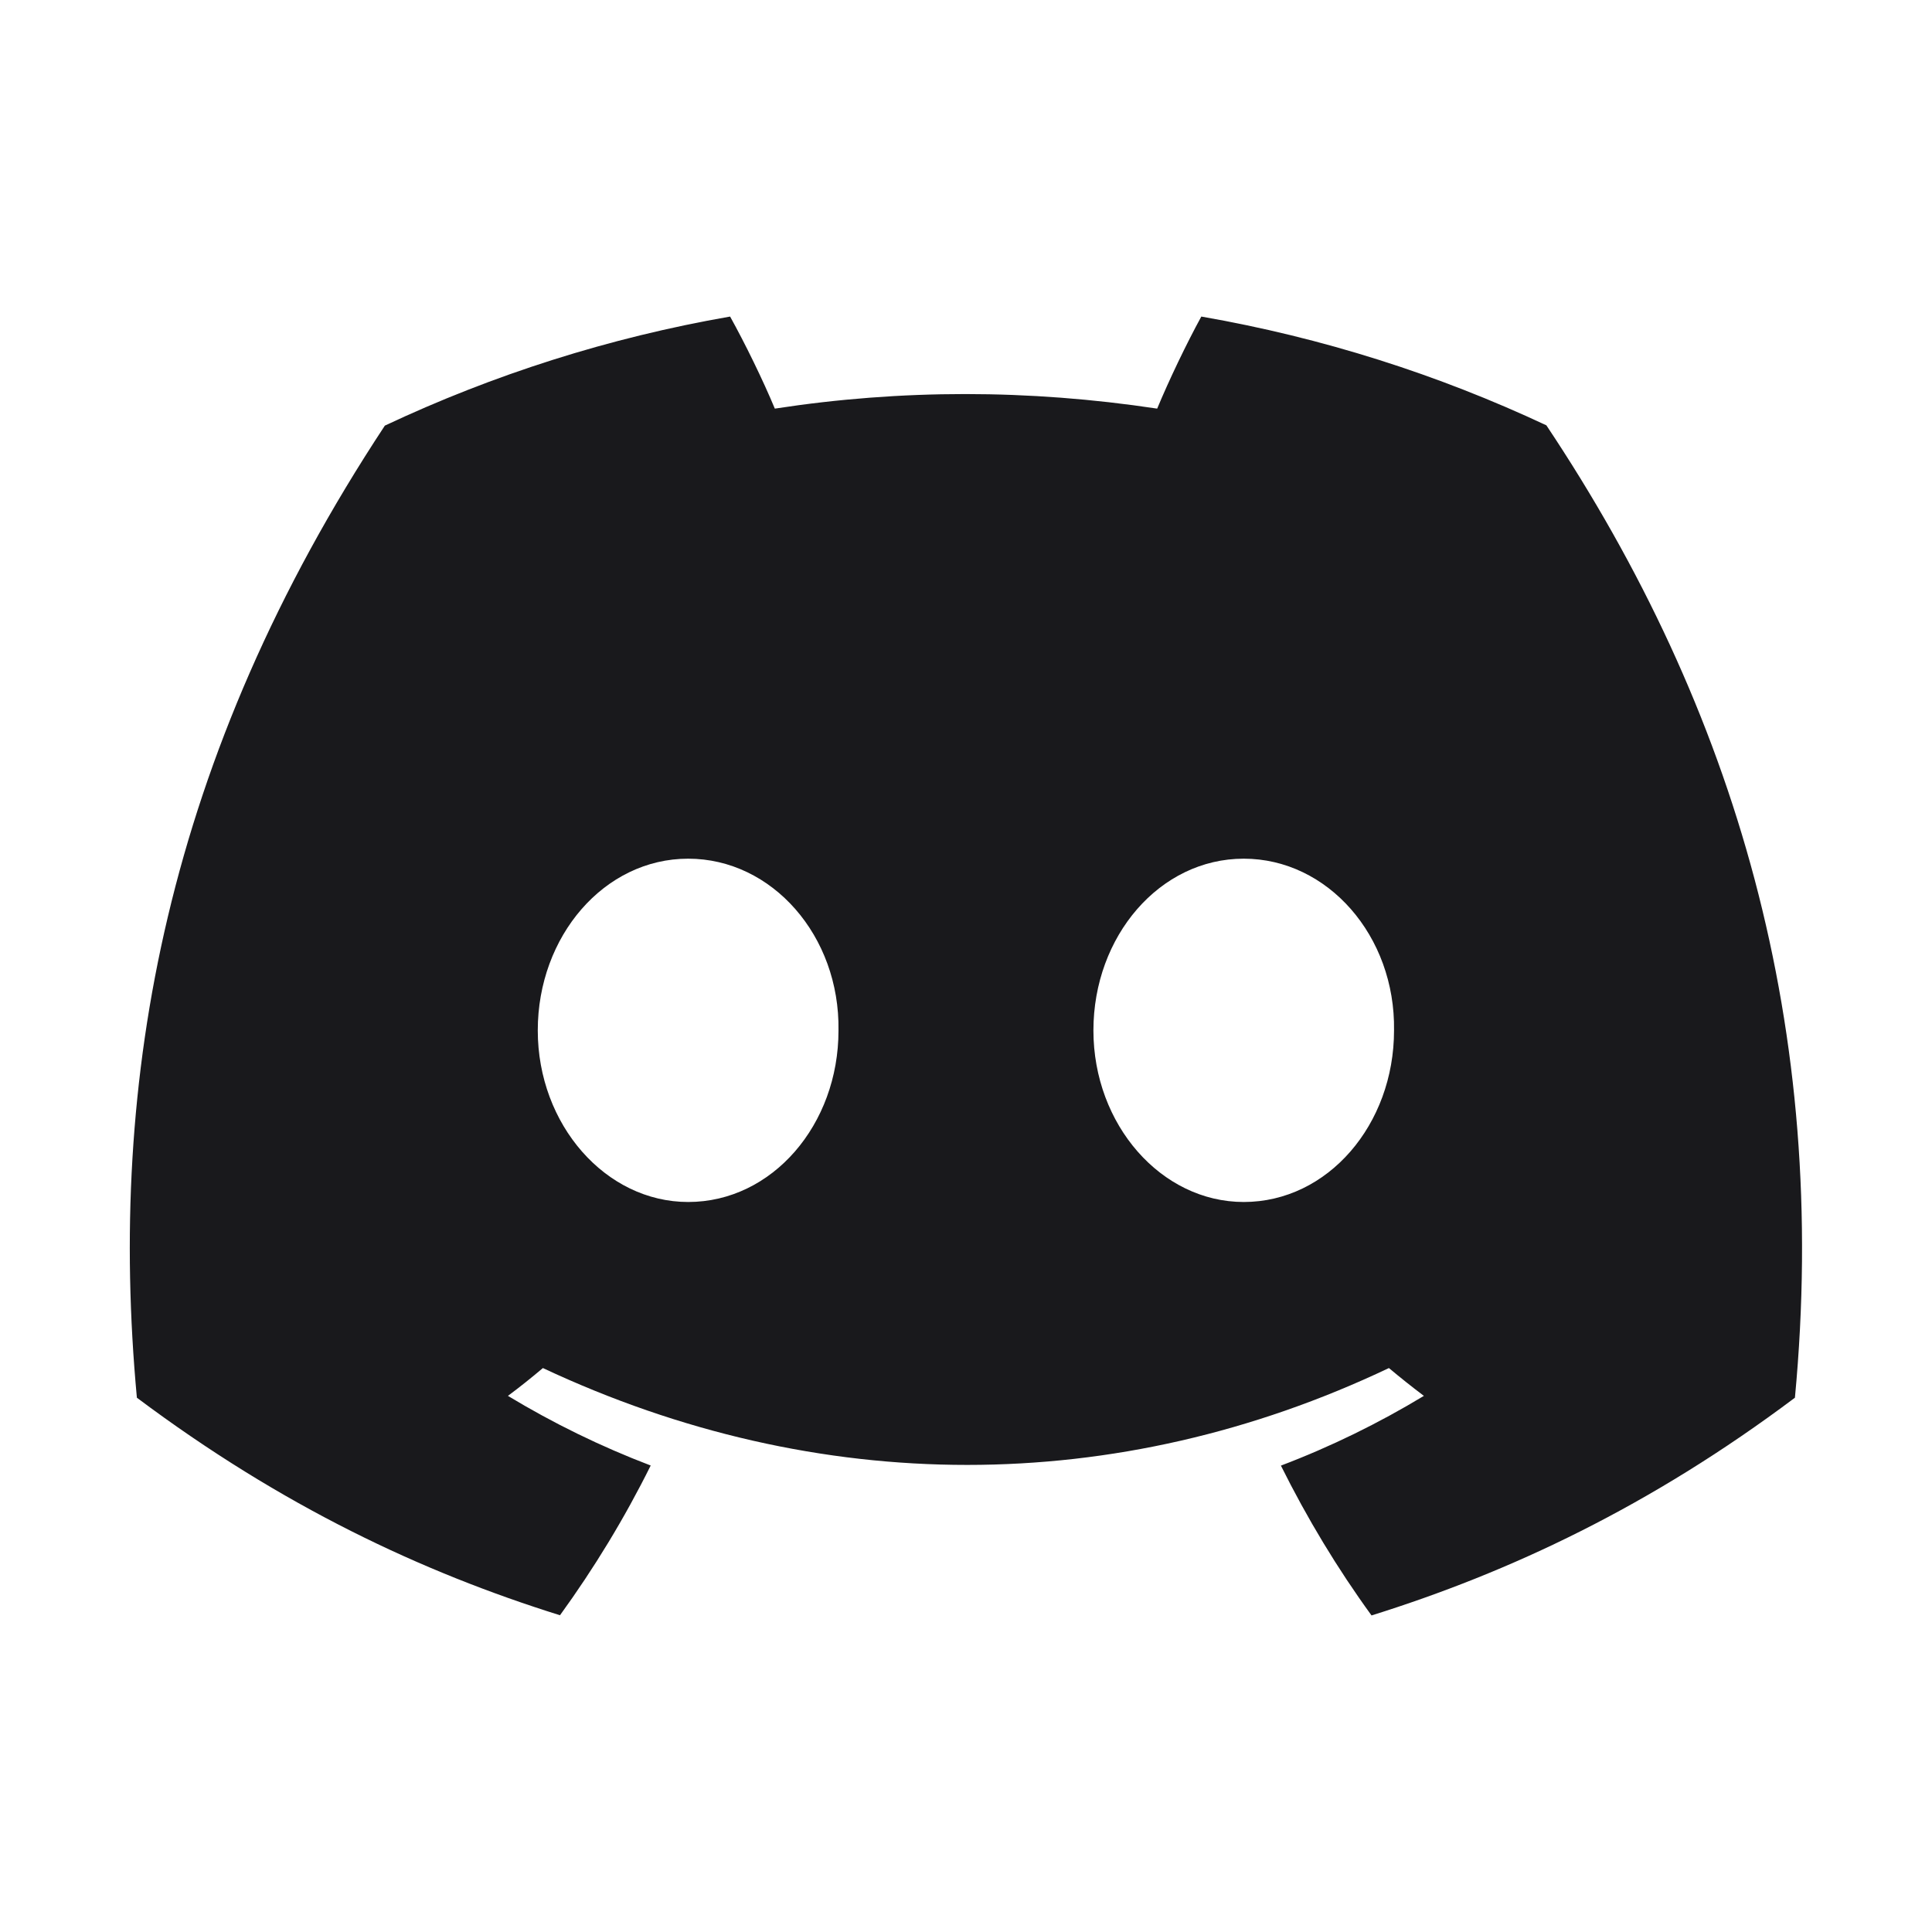
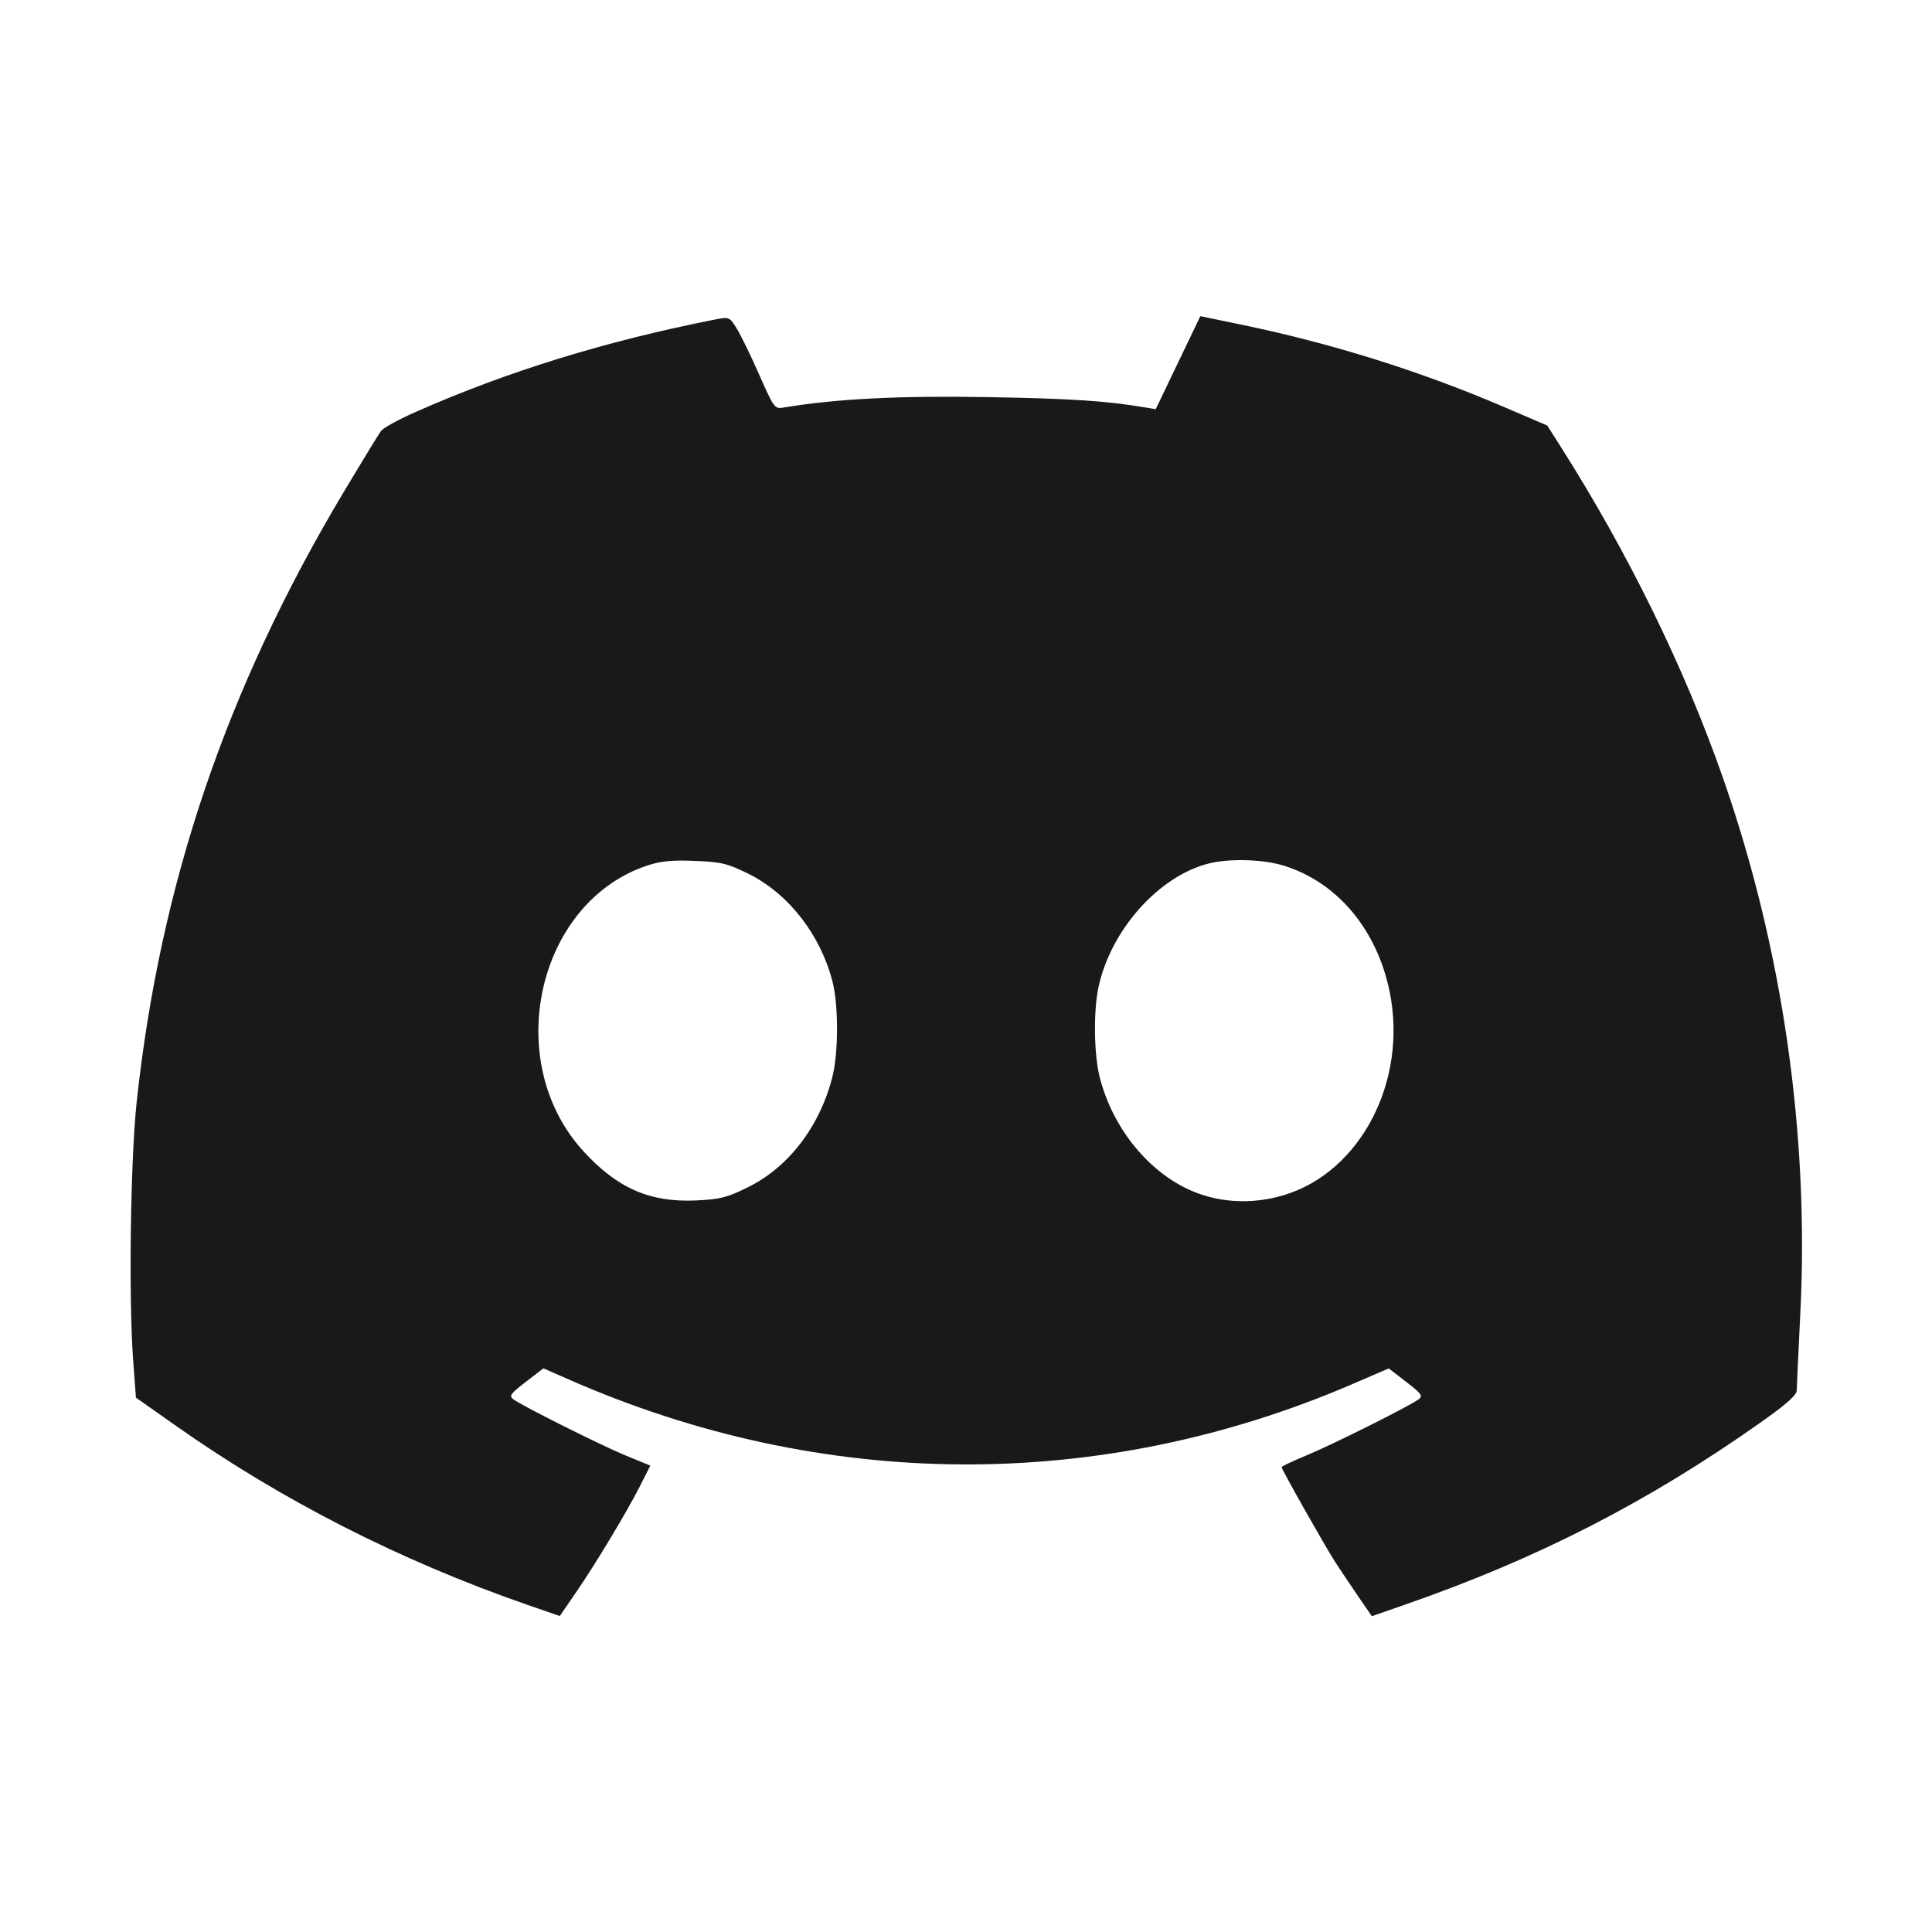
<svg xmlns="http://www.w3.org/2000/svg" width="20" height="20" viewBox="0 0 20 20" fill="none">
-   <path d="M16.008 4.403C14.887 3.877 13.689 3.495 12.436 3.277C12.283 3.556 12.103 3.932 11.979 4.23C10.647 4.029 9.328 4.029 8.021 4.23C7.897 3.932 7.713 3.556 7.558 3.277C6.304 3.495 5.104 3.879 3.984 4.406C1.724 7.833 1.111 11.175 1.417 14.469C2.916 15.592 4.369 16.275 5.797 16.721C6.15 16.234 6.465 15.717 6.736 15.171C6.219 14.974 5.725 14.732 5.258 14.45C5.382 14.358 5.503 14.261 5.62 14.162C8.469 15.499 11.564 15.499 14.378 14.162C14.496 14.261 14.618 14.358 14.74 14.45C14.272 14.733 13.776 14.976 13.26 15.172C13.531 15.717 13.844 16.236 14.198 16.723C15.628 16.276 17.082 15.594 18.581 14.469C18.941 10.65 17.967 7.339 16.008 4.403ZM7.124 12.443C6.269 12.443 5.567 11.642 5.567 10.667C5.567 9.692 6.254 8.889 7.124 8.889C7.994 8.889 8.695 9.69 8.68 10.667C8.681 11.642 7.994 12.443 7.124 12.443ZM12.875 12.443C12.02 12.443 11.319 11.642 11.319 10.667C11.319 9.692 12.005 8.889 12.875 8.889C13.745 8.889 14.446 9.69 14.431 10.667C14.431 11.642 13.745 12.443 12.875 12.443Z" fill="#19191C" />
+   <path d="M7.400 3.308 C 6.266 3.532,5.249 3.846,4.302 4.265 C 4.129 4.341,3.969 4.429,3.945 4.460 C 3.922 4.491,3.746 4.779,3.554 5.100 C 2.342 7.130,1.656 9.154,1.414 11.417 C 1.351 12.012,1.331 13.427,1.378 14.076 L 1.407 14.468 1.820 14.759 C 2.916 15.531,4.141 16.155,5.456 16.612 L 5.795 16.729 5.959 16.490 C 6.168 16.186,6.493 15.645,6.628 15.378 L 6.732 15.172 6.474 15.066 C 6.213 14.958,5.414 14.558,5.315 14.486 C 5.267 14.451,5.284 14.428,5.443 14.305 L 5.625 14.165 5.890 14.281 C 8.512 15.434,11.378 15.453,13.986 14.334 L 14.376 14.166 14.558 14.306 C 14.716 14.428,14.733 14.451,14.685 14.486 C 14.586 14.559,13.787 14.958,13.525 15.066 C 13.383 15.125,13.267 15.179,13.267 15.188 C 13.267 15.211,13.714 16.002,13.820 16.167 C 13.873 16.249,13.981 16.410,14.059 16.524 L 14.201 16.731 14.542 16.612 C 15.914 16.136,17.054 15.552,18.225 14.726 C 18.494 14.536,18.600 14.442,18.600 14.393 C 18.600 14.356,18.617 13.996,18.637 13.593 C 18.729 11.740,18.454 9.828,17.841 8.067 C 17.443 6.923,16.852 5.717,16.148 4.611 L 16.017 4.405 15.550 4.205 C 14.707 3.844,13.797 3.558,12.871 3.365 L 12.426 3.273 12.195 3.754 L 11.964 4.236 11.857 4.218 C 11.452 4.150,11.098 4.126,10.233 4.111 C 9.313 4.095,8.658 4.128,8.117 4.218 C 8.018 4.235,8.015 4.230,7.858 3.876 C 7.771 3.678,7.666 3.463,7.625 3.398 C 7.551 3.280,7.548 3.279,7.400 3.308 M7.747 9.045 C 8.160 9.249,8.491 9.672,8.617 10.157 C 8.681 10.403,8.681 10.898,8.616 11.151 C 8.486 11.661,8.164 12.082,7.745 12.289 C 7.527 12.397,7.456 12.415,7.205 12.427 C 6.729 12.449,6.390 12.301,6.039 11.917 C 5.189 10.987,5.557 9.341,6.700 8.960 C 6.840 8.914,6.956 8.902,7.193 8.912 C 7.468 8.923,7.529 8.938,7.747 9.045 M13.292 8.962 C 13.845 9.134,14.255 9.624,14.386 10.268 C 14.573 11.192,14.086 12.130,13.294 12.371 C 12.948 12.476,12.585 12.451,12.278 12.301 C 11.855 12.093,11.511 11.652,11.384 11.151 C 11.325 10.919,11.318 10.478,11.370 10.227 C 11.494 9.628,12.003 9.059,12.525 8.936 C 12.742 8.885,13.082 8.896,13.292 8.962 " fill="#19191C" stroke="none" fill-rule="evenodd" />
</svg>
